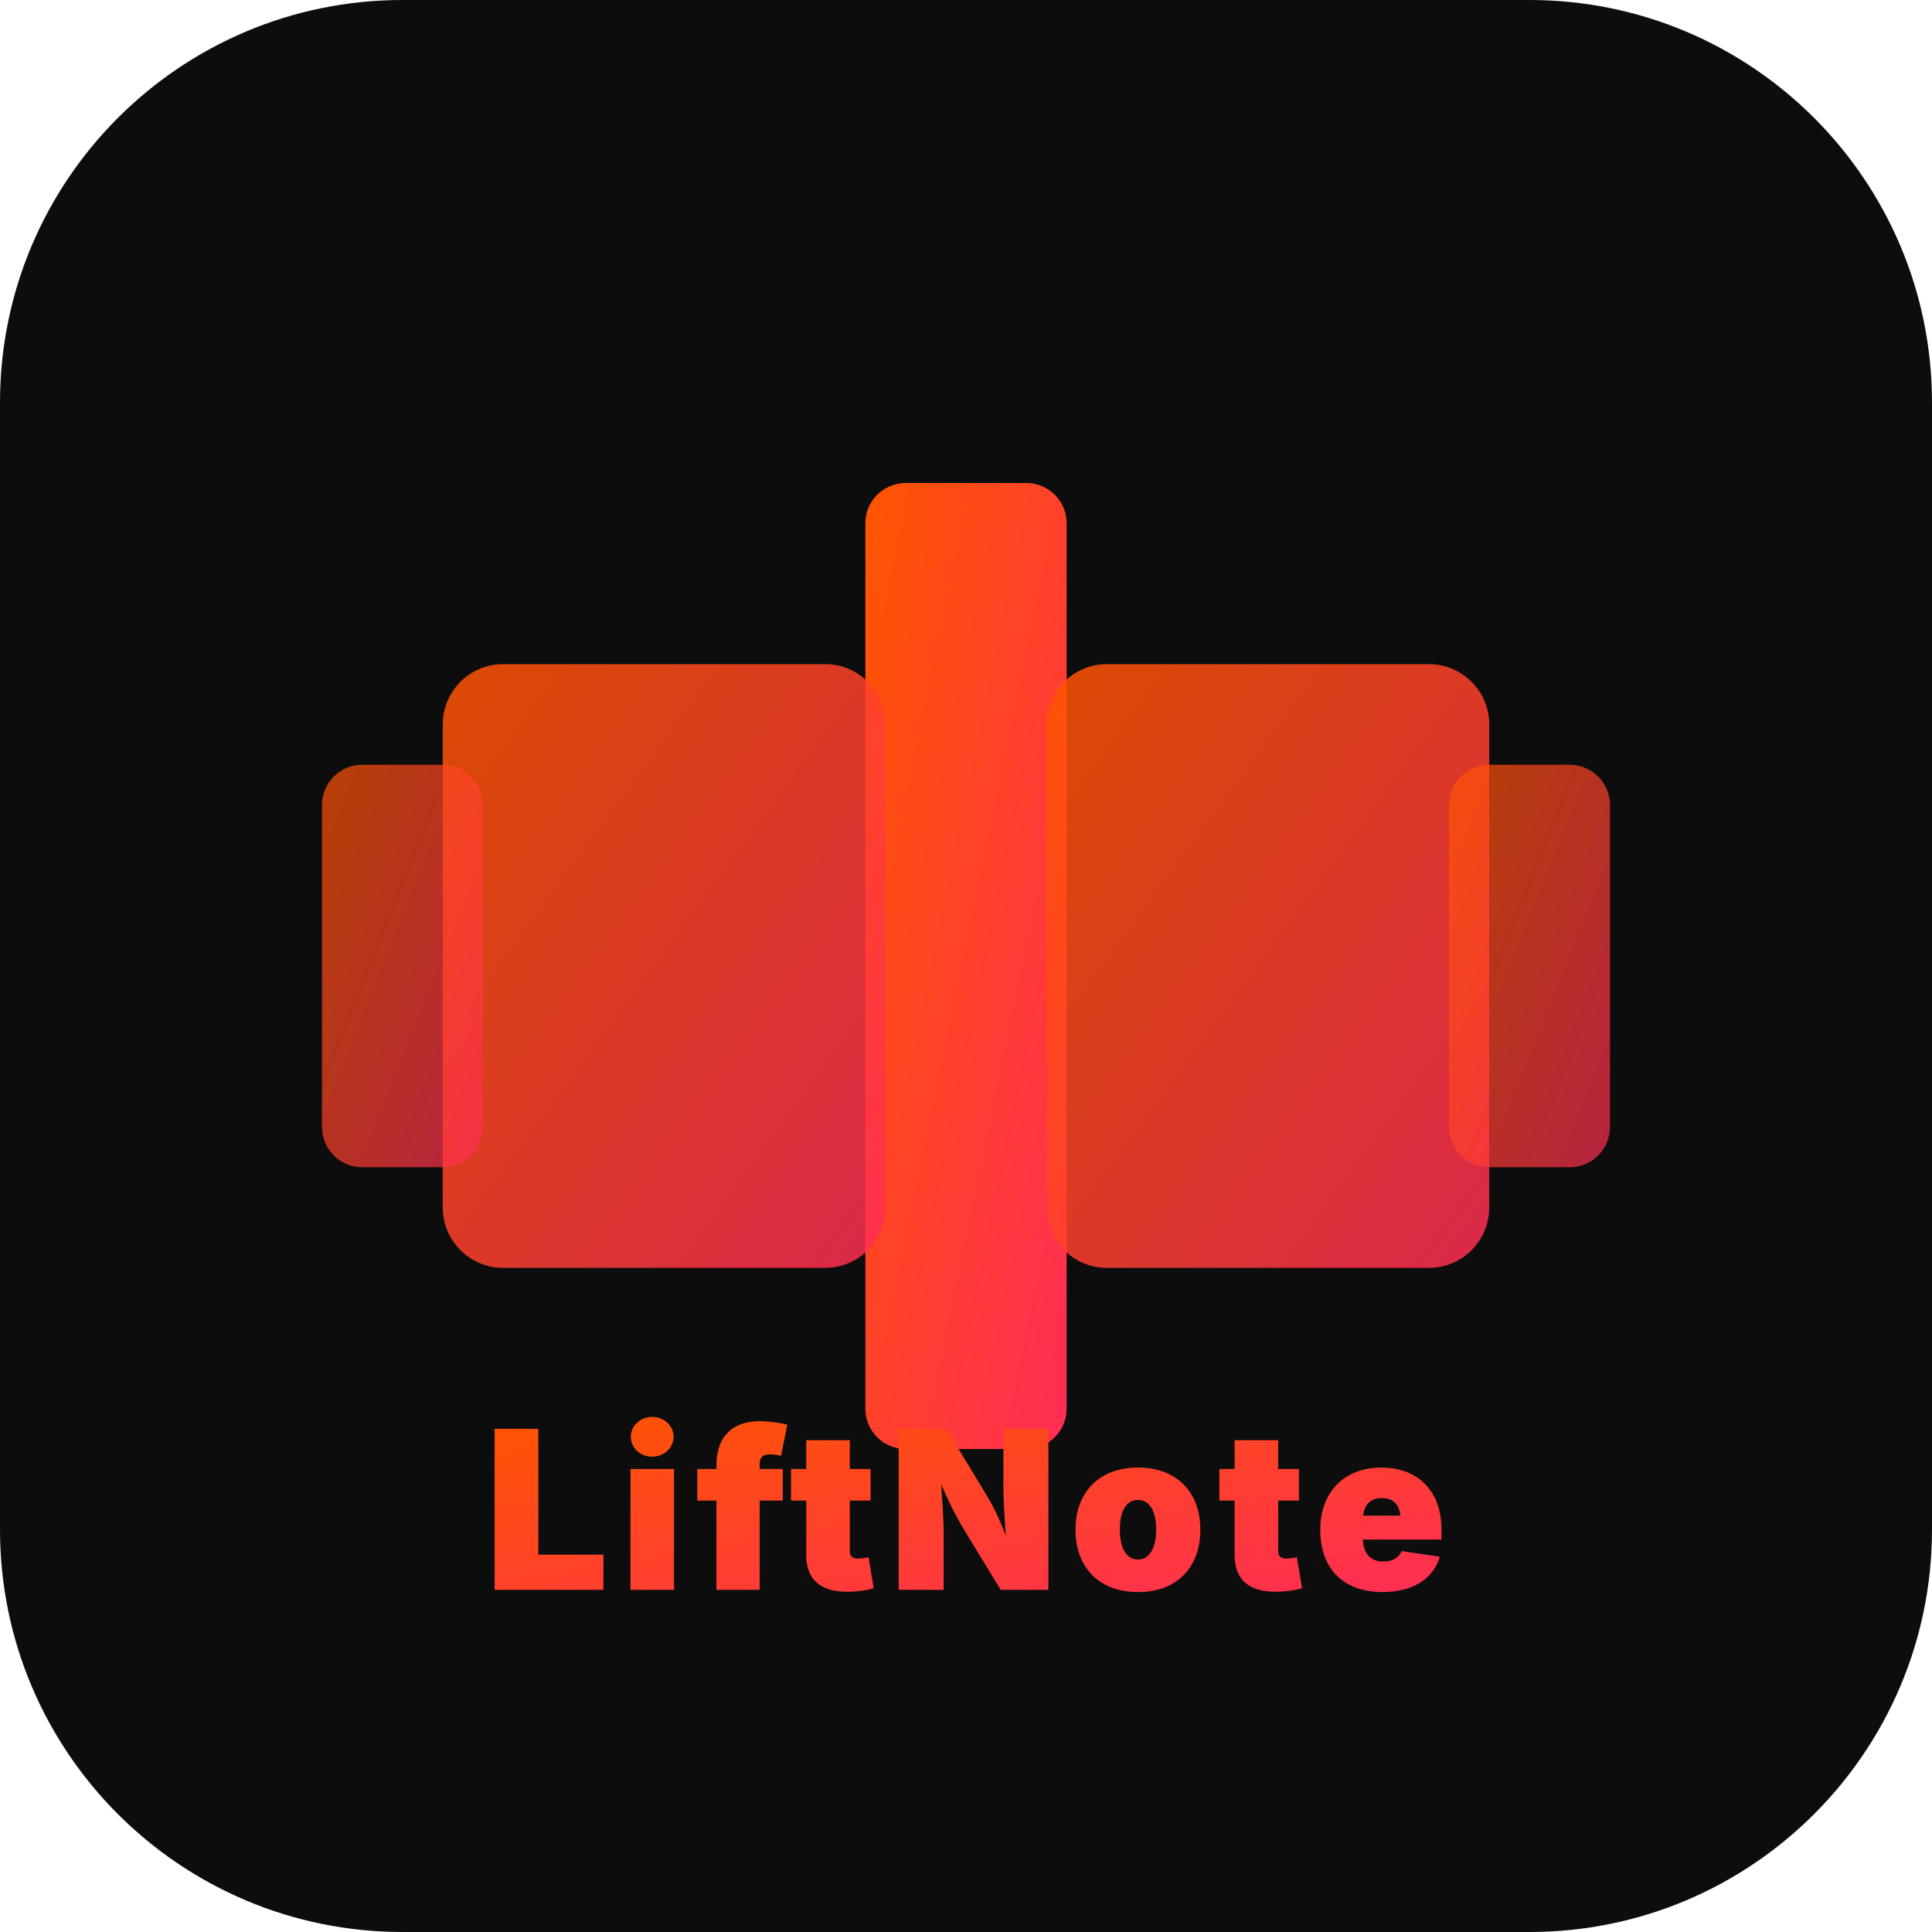
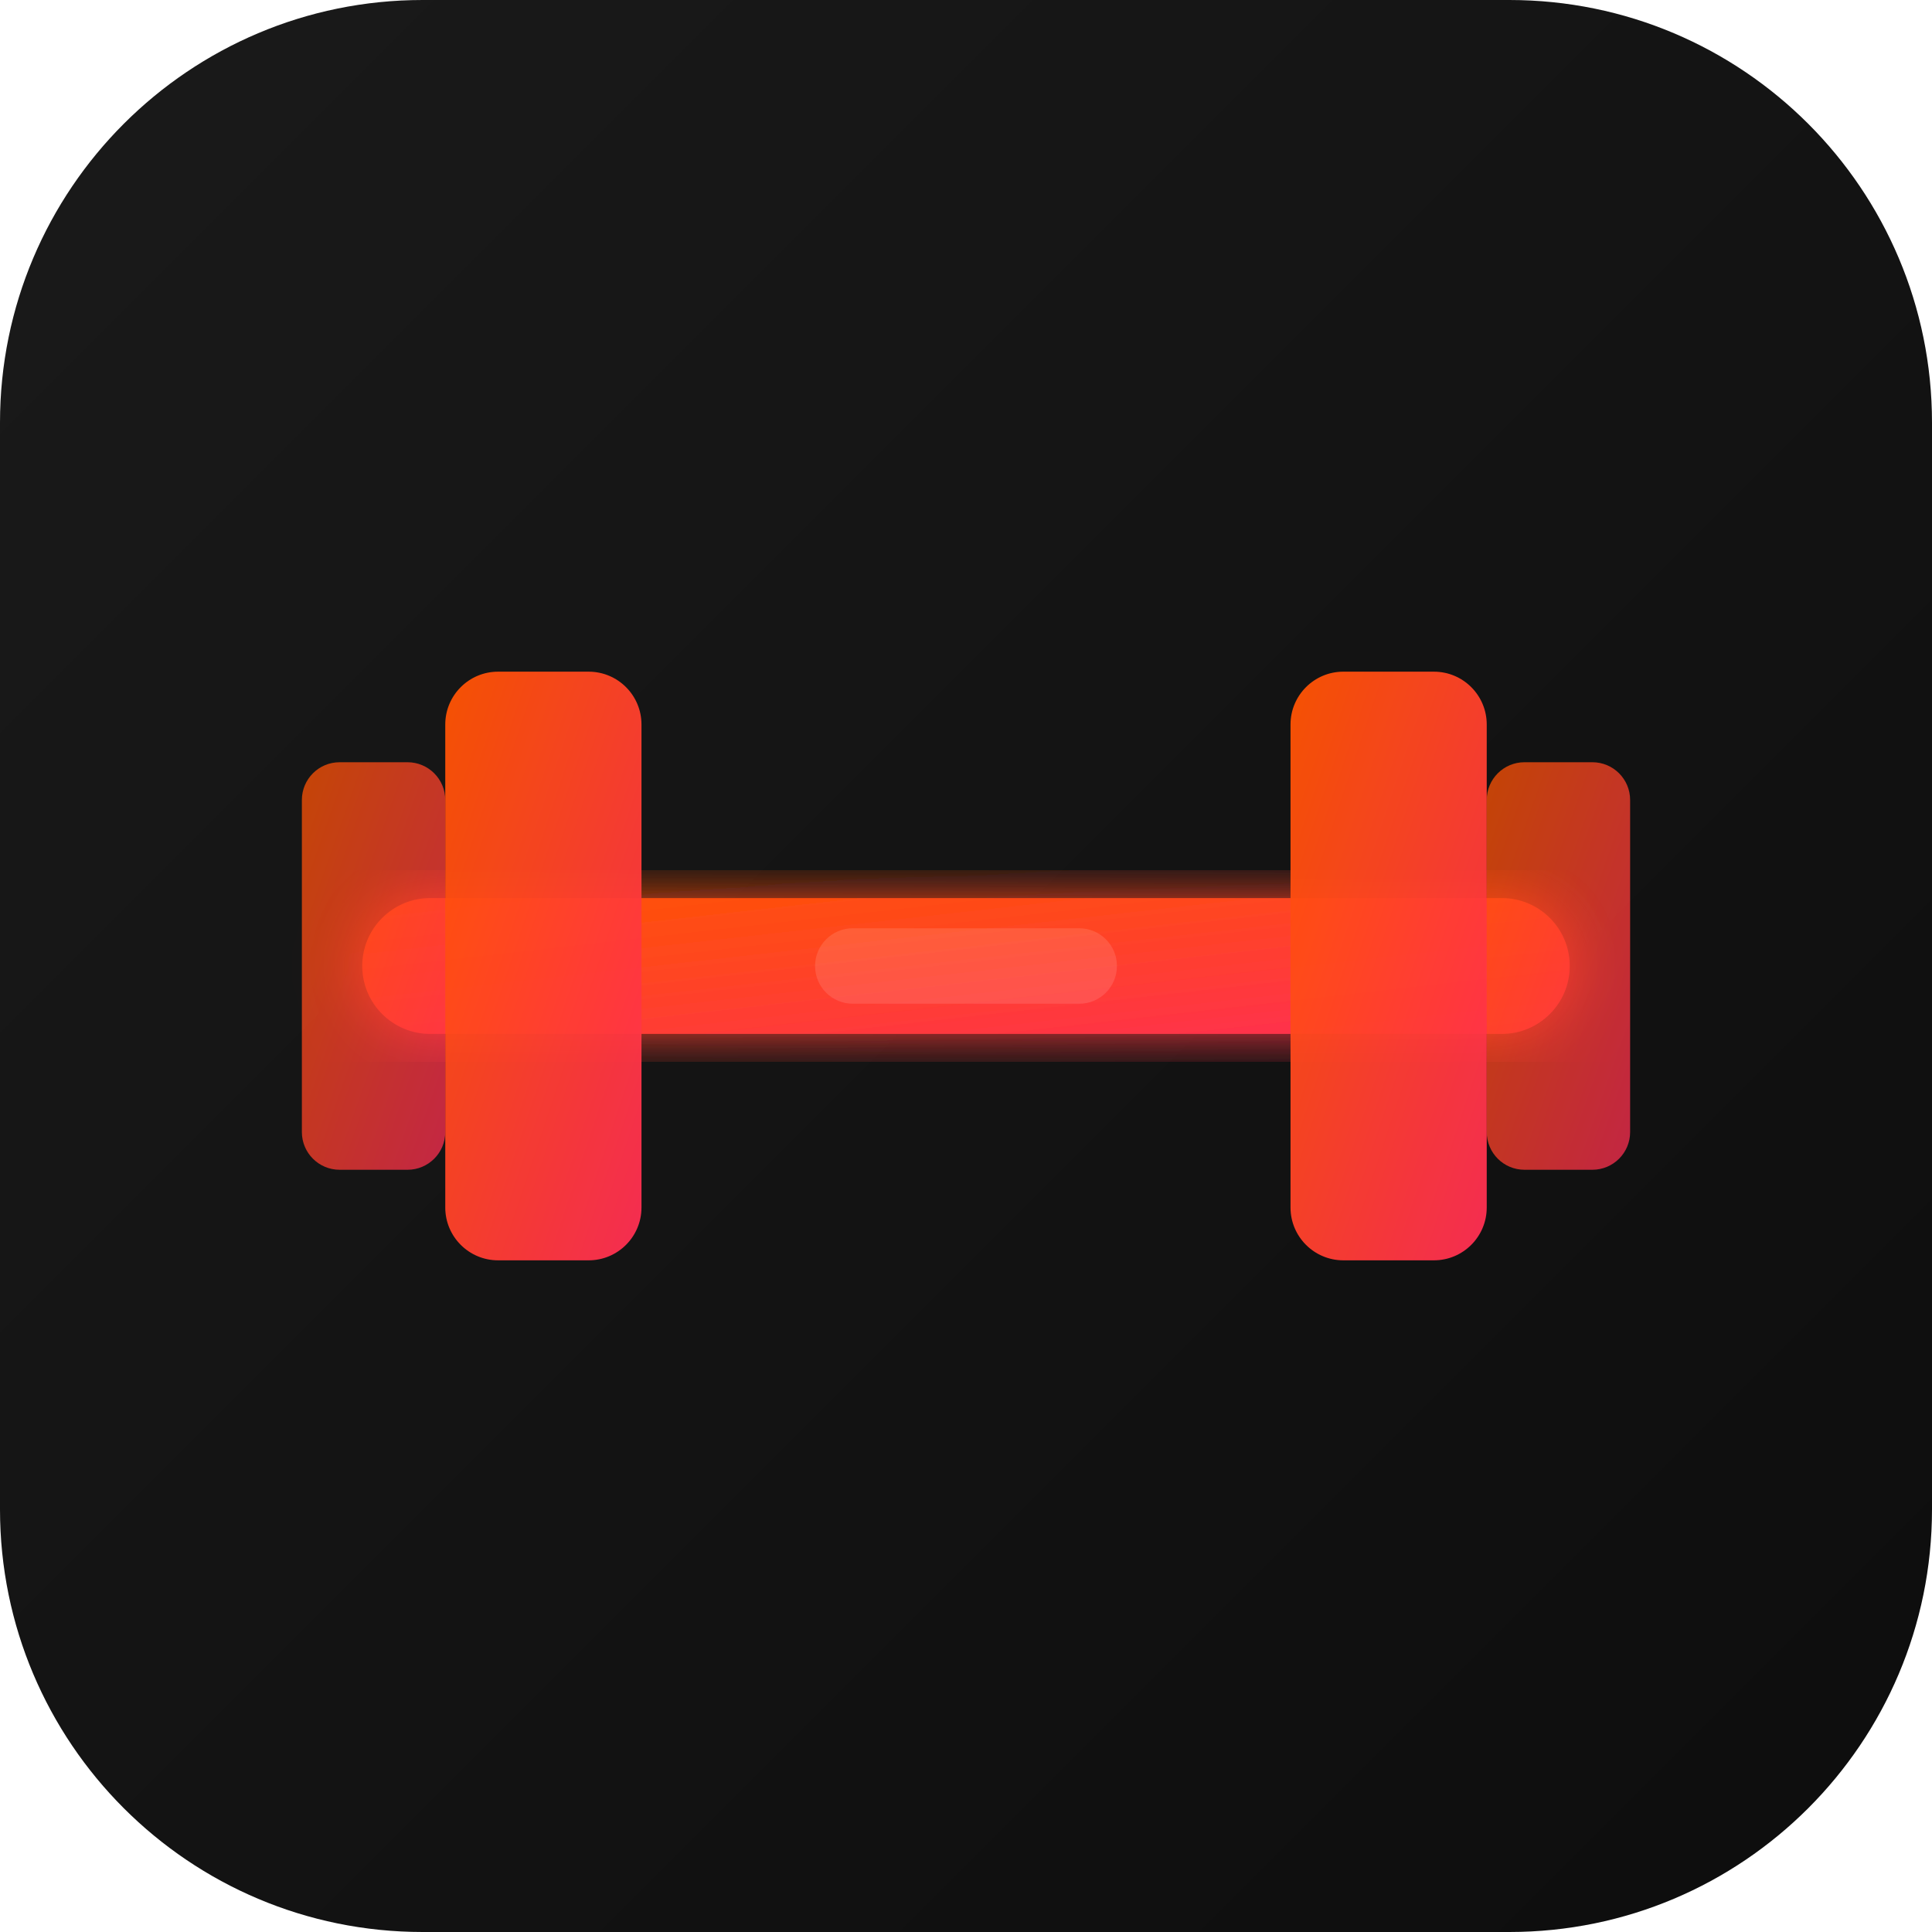
- <svg xmlns="http://www.w3.org/2000/svg" viewBox="0 0 192 192">
-   <rect width="192" height="192" rx="40" fill="#0d0d0d" />
+ <svg xmlns="http://www.w3.org/2000/svg" viewBox="0 0 512 512">
  <defs>
-     <linearGradient id="grad" x1="0%" y1="0%" x2="100%" y2="100%">
-       <stop offset="0%" style="stop-color:#ff5500;stop-opacity:1" />
-       <stop offset="100%" style="stop-color:#ff2d55;stop-opacity:1" />
+     <linearGradient id="bg" x1="0%" y1="0%" x2="100%" y2="100%">
+       <stop offset="0%" stop-color="#1a1a1a" />
+       <stop offset="100%" stop-color="#0d0d0d" />
    </linearGradient>
+     <linearGradient id="accent" x1="0%" y1="0%" x2="100%" y2="100%">
+       <stop offset="0%" stop-color="#ff5500" />
+       <stop offset="100%" stop-color="#ff2d55" />
+     </linearGradient>
+     <filter id="glow" x="-20%" y="-20%" width="140%" height="140%">
+       <feGaussianBlur stdDeviation="8" result="blur" />
+       <feMerge>
+         <feMergeNode in="blur" />
+         <feMergeNode in="SourceGraphic" />
+       </feMerge>
+     </filter>
  </defs>
-   <rect x="86" y="48" width="20" height="96" rx="4" fill="url(#grad)" />
-   <rect x="44" y="66" width="44" height="60" rx="6" fill="url(#grad)" opacity="0.85" />
-   <rect x="104" y="66" width="44" height="60" rx="6" fill="url(#grad)" opacity="0.85" />
-   <rect x="32" y="76" width="16" height="40" rx="4" fill="url(#grad)" opacity="0.7" />
-   <rect x="144" y="76" width="16" height="40" rx="4" fill="url(#grad)" opacity="0.7" />
-   <text x="96" y="158" font-family="-apple-system, BlinkMacSystemFont, sans-serif" font-size="22" font-weight="900" fill="url(#grad)" text-anchor="middle" letter-spacing="1">LiftNote</text>
+   <rect width="512" height="512" rx="112" fill="url(#bg)" />
+   <rect x="96" y="238" width="320" height="36" rx="18" fill="url(#accent)" filter="url(#glow)" />
+   <rect x="118" y="178" width="52" height="156" rx="14" fill="url(#accent)" opacity="0.95" />
+   <rect x="80" y="202" width="38" height="108" rx="10" fill="url(#accent)" opacity="0.75" />
+   <rect x="342" y="178" width="52" height="156" rx="14" fill="url(#accent)" opacity="0.95" />
+   <rect x="394" y="202" width="38" height="108" rx="10" fill="url(#accent)" opacity="0.75" />
+   <rect x="216" y="246" width="80" height="20" rx="10" fill="rgba(255,255,255,0.12)" />
</svg>
